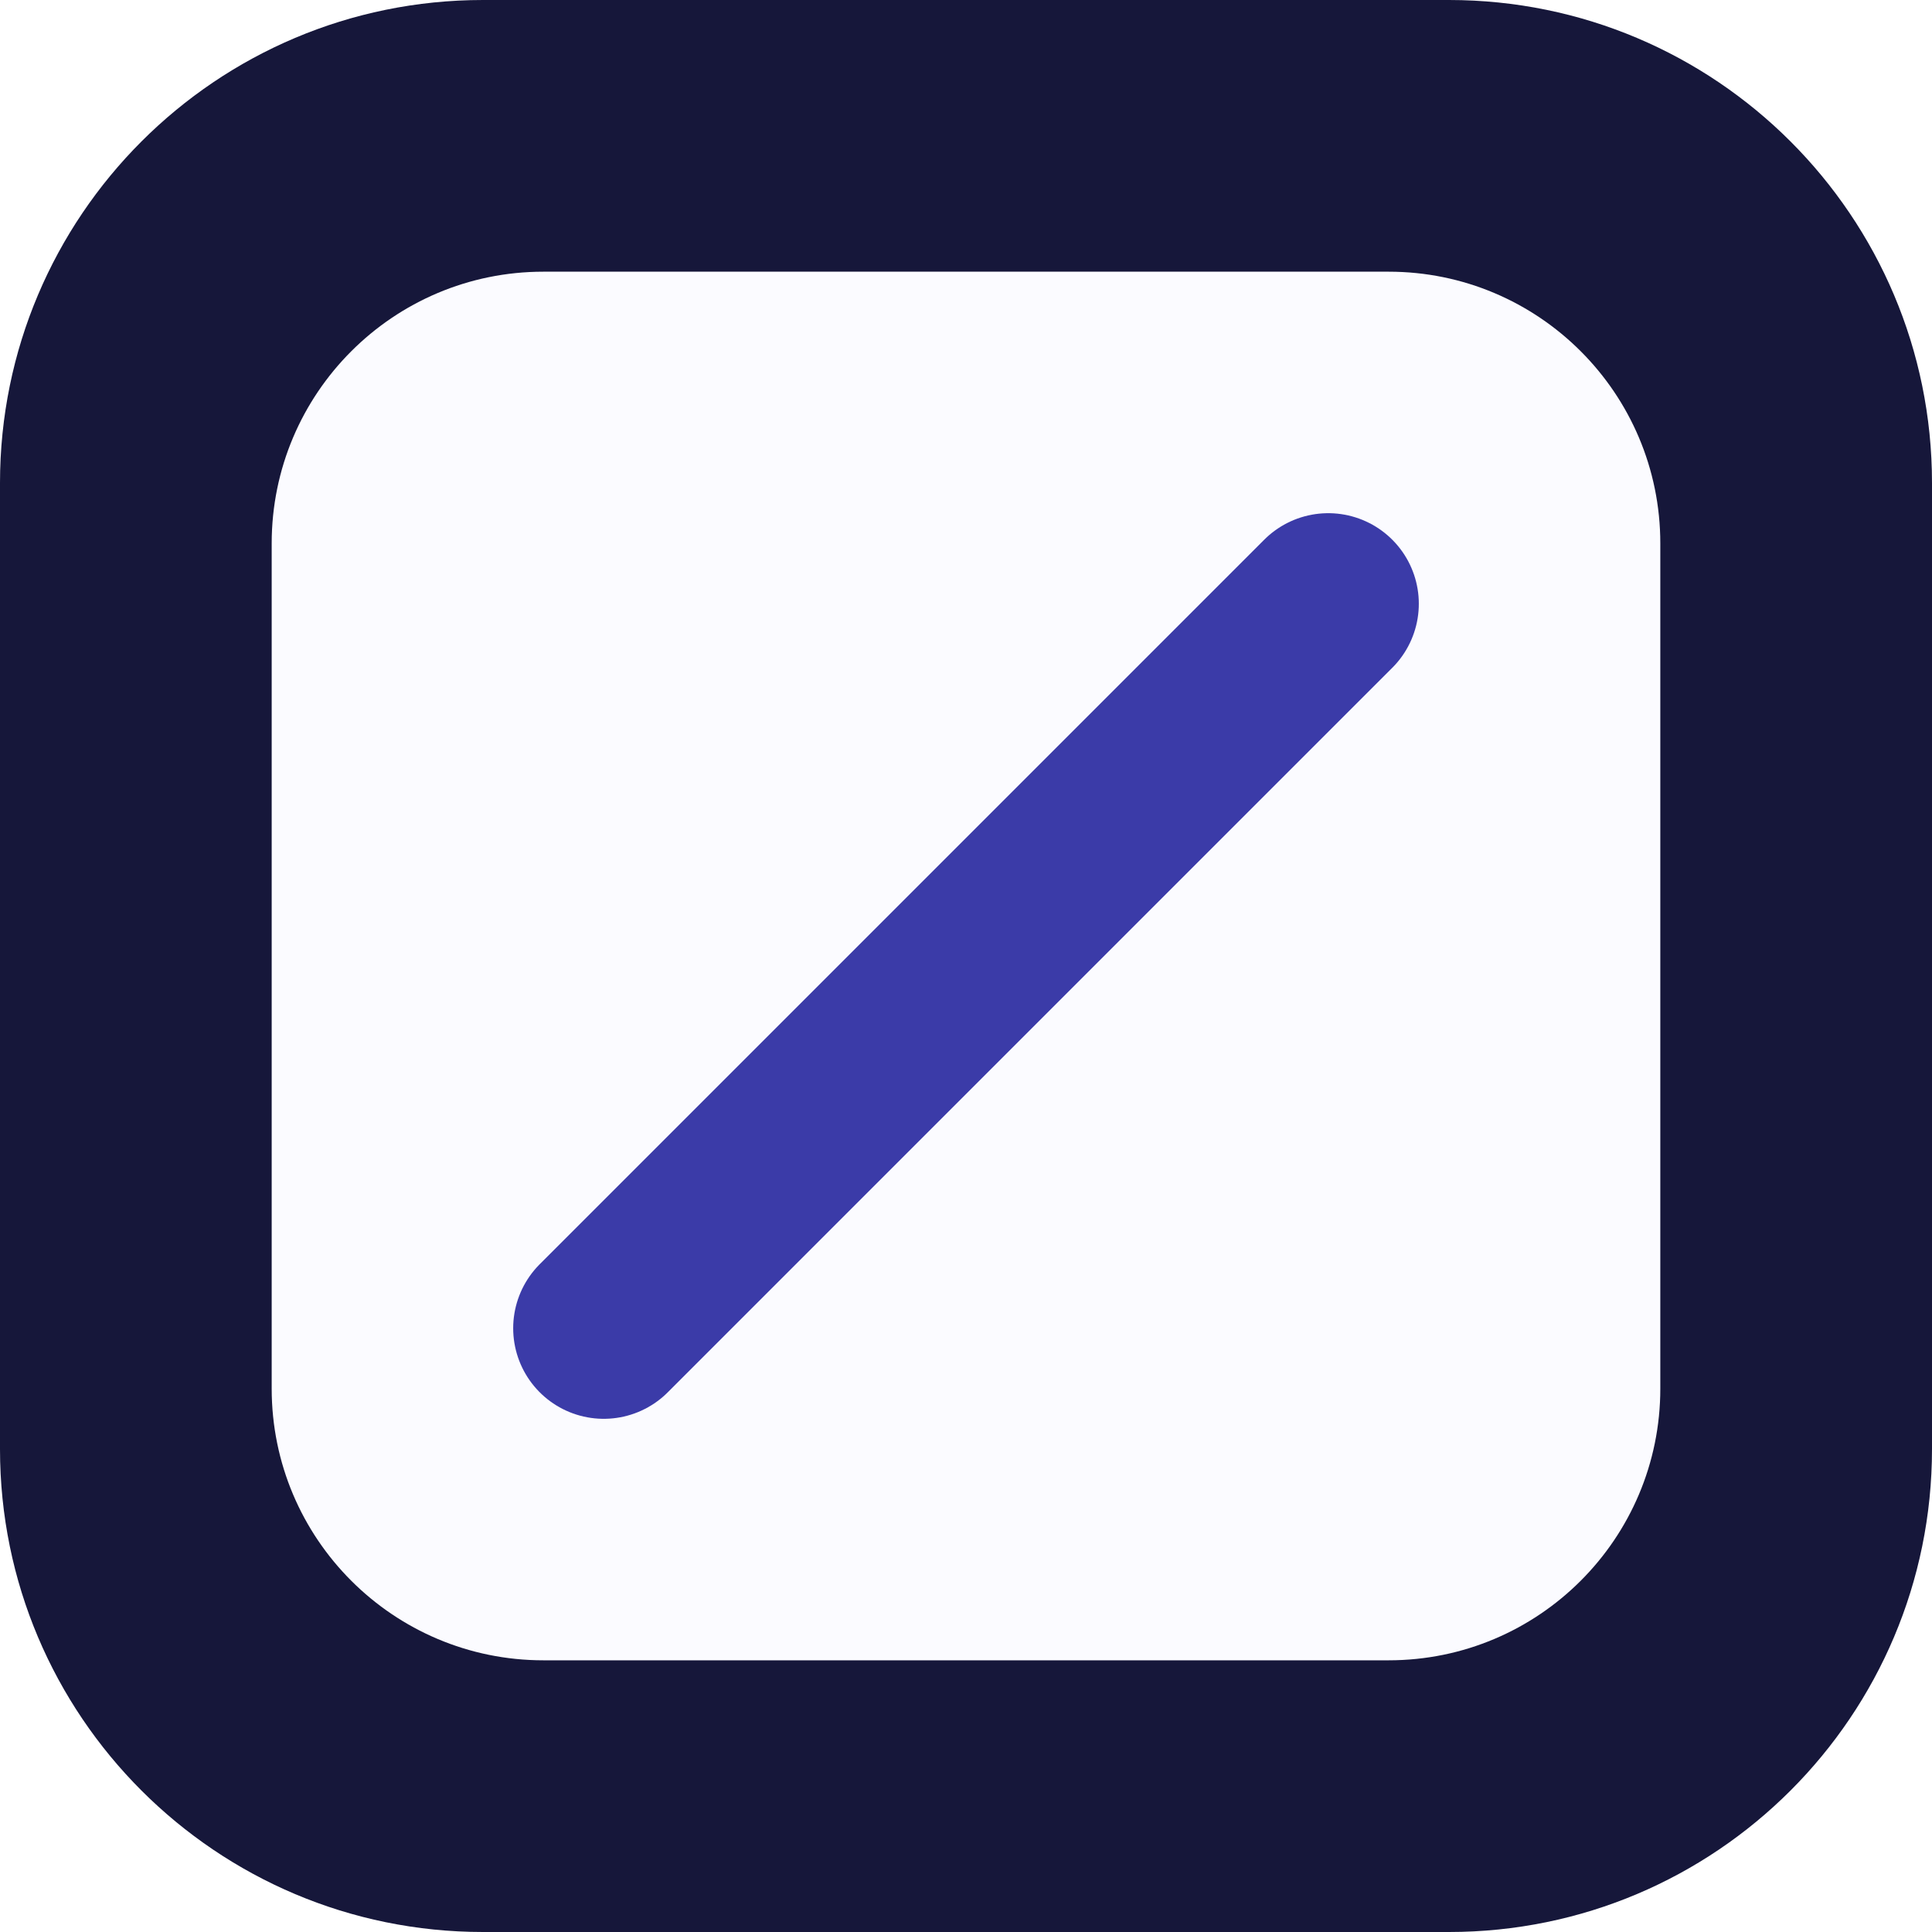
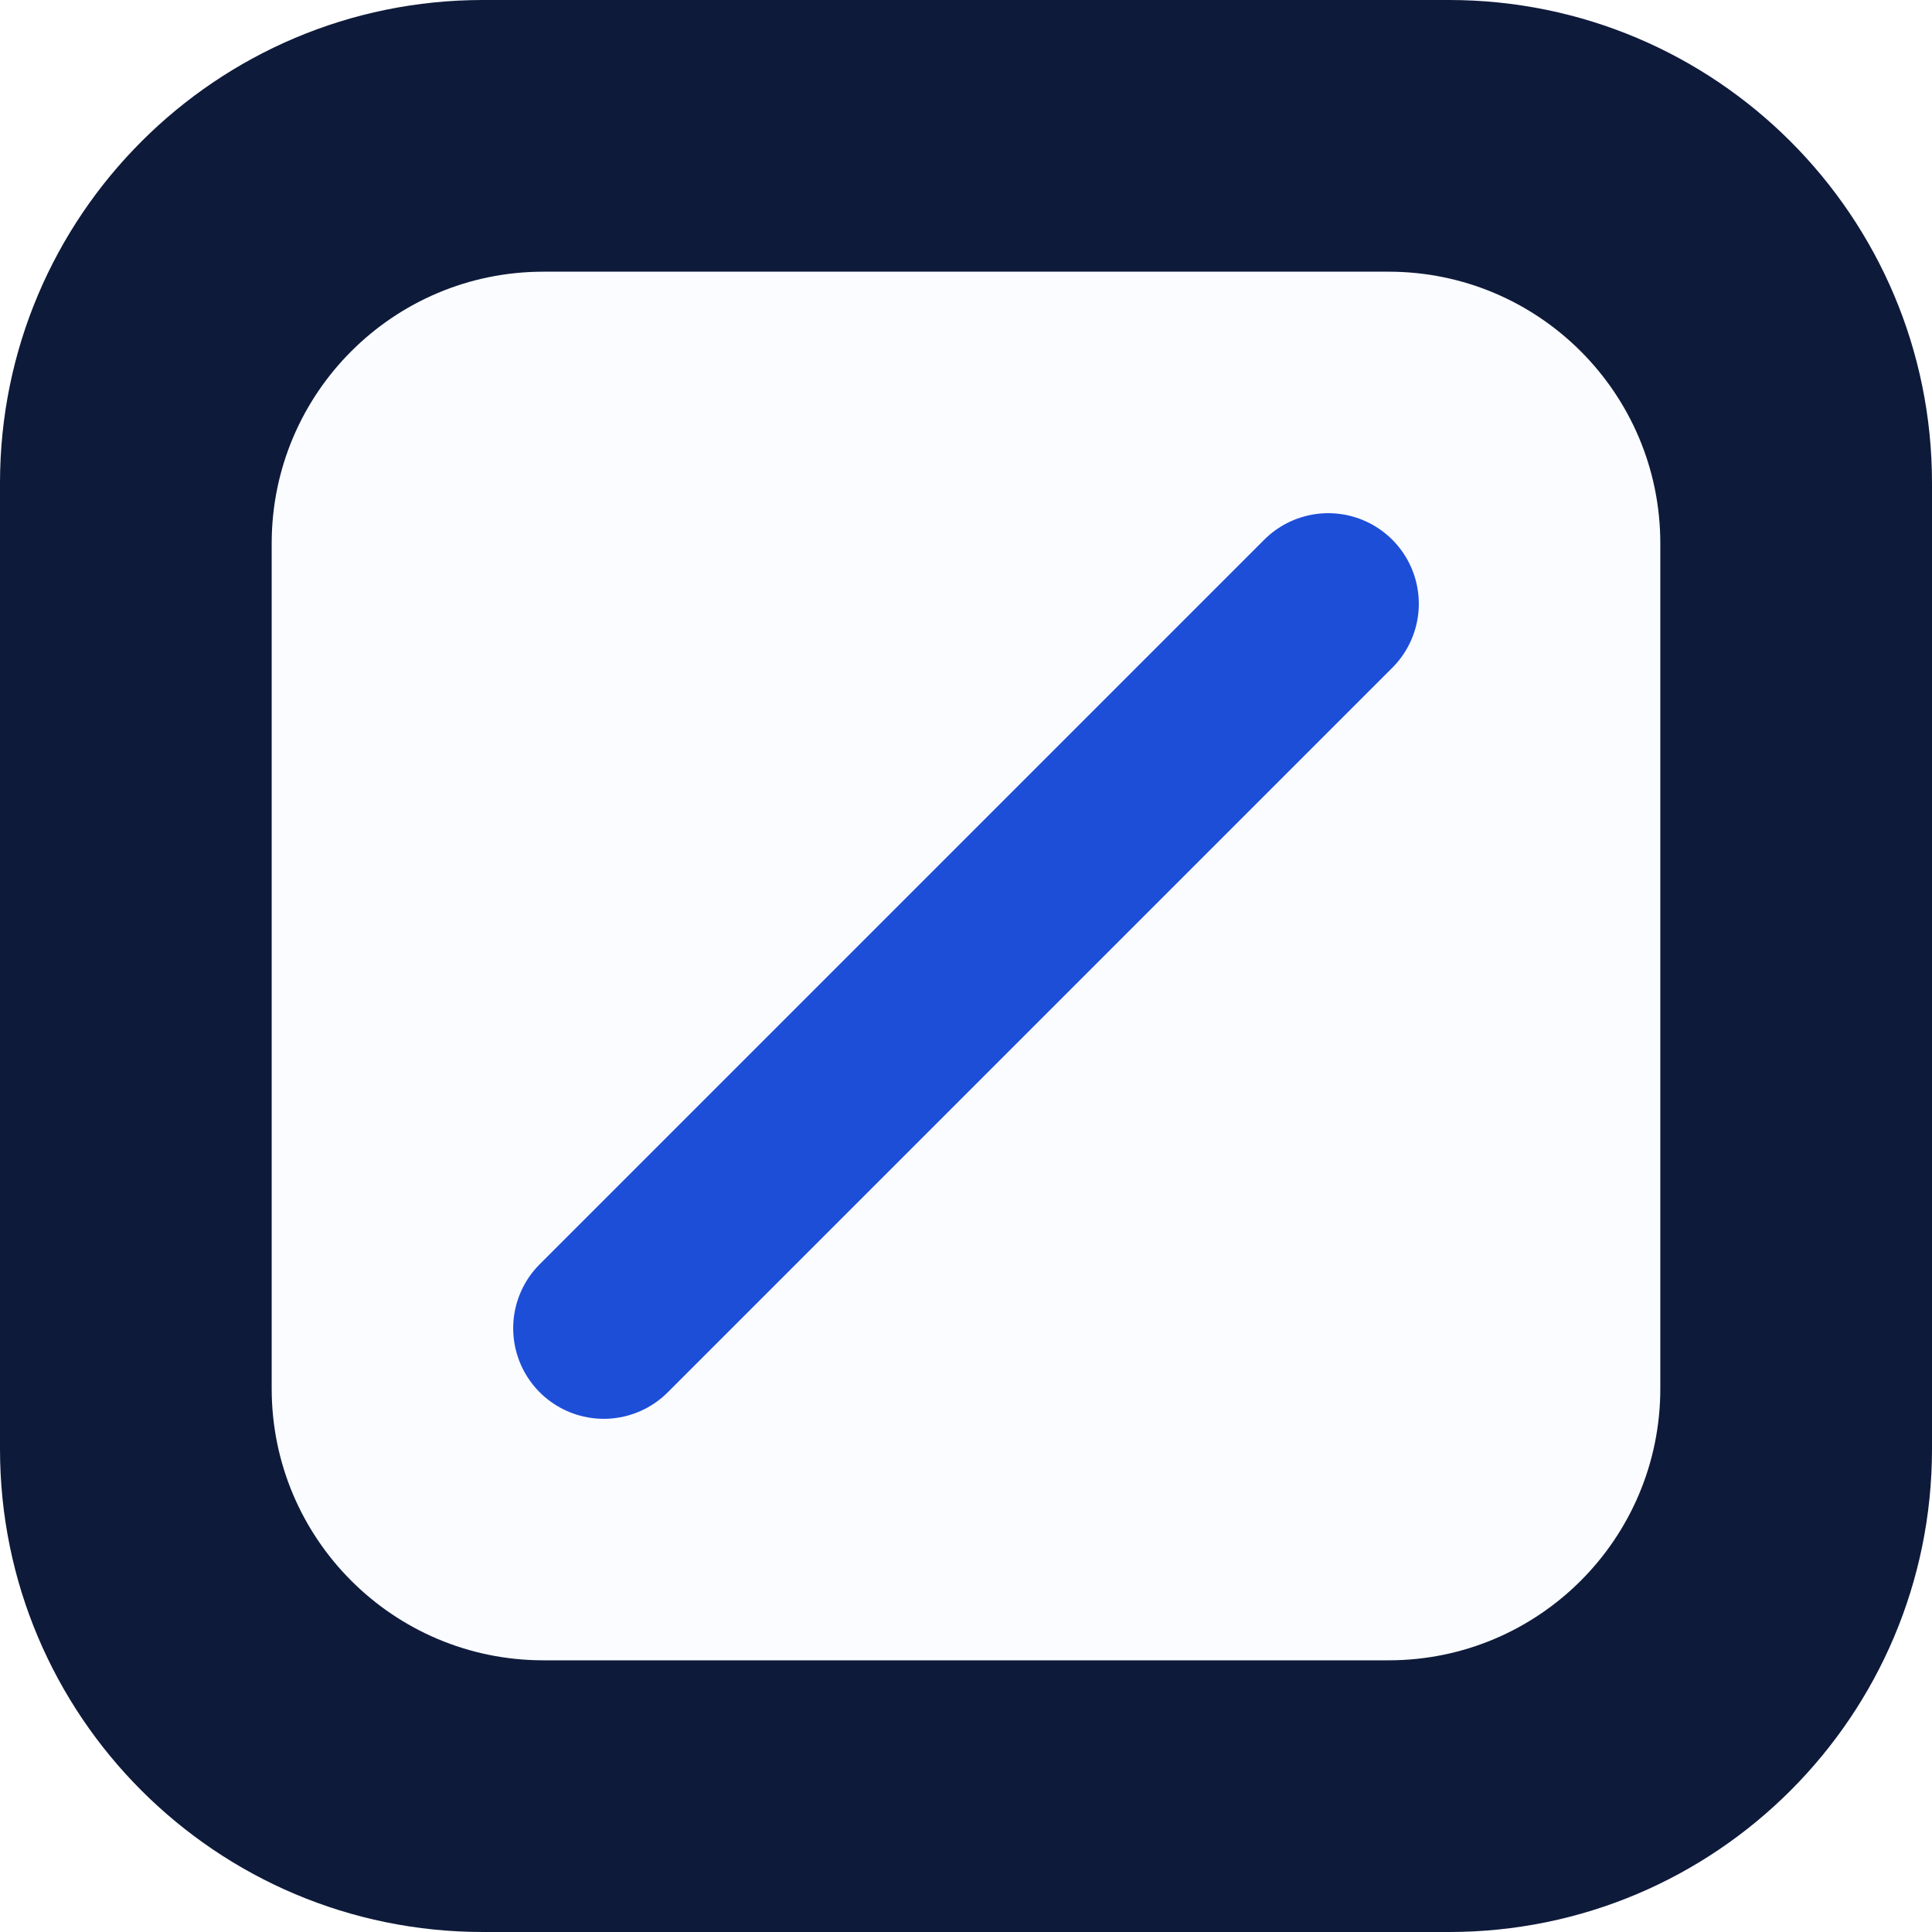
<svg xmlns="http://www.w3.org/2000/svg" viewBox="0 0 32 32">
-   <rect width="32" height="32" rx="8" fill="#16173a" />
-   <rect x="4.5" y="4.5" width="23" height="23" rx="4.5" fill="#fbfbff" />
-   <path d="M10 22 22 10" stroke="#3b3ba8" stroke-width="3" stroke-linecap="round" />
+   <rect width="32" height="32" rx="8" fill="#0e1a3a" />
+   <rect x="4.5" y="4.5" width="23" height="23" rx="4.5" fill="#fafcff" />
+   <path d="M10 22 22 10" stroke="#1d4ed8" stroke-width="3" stroke-linecap="round" />
</svg>
